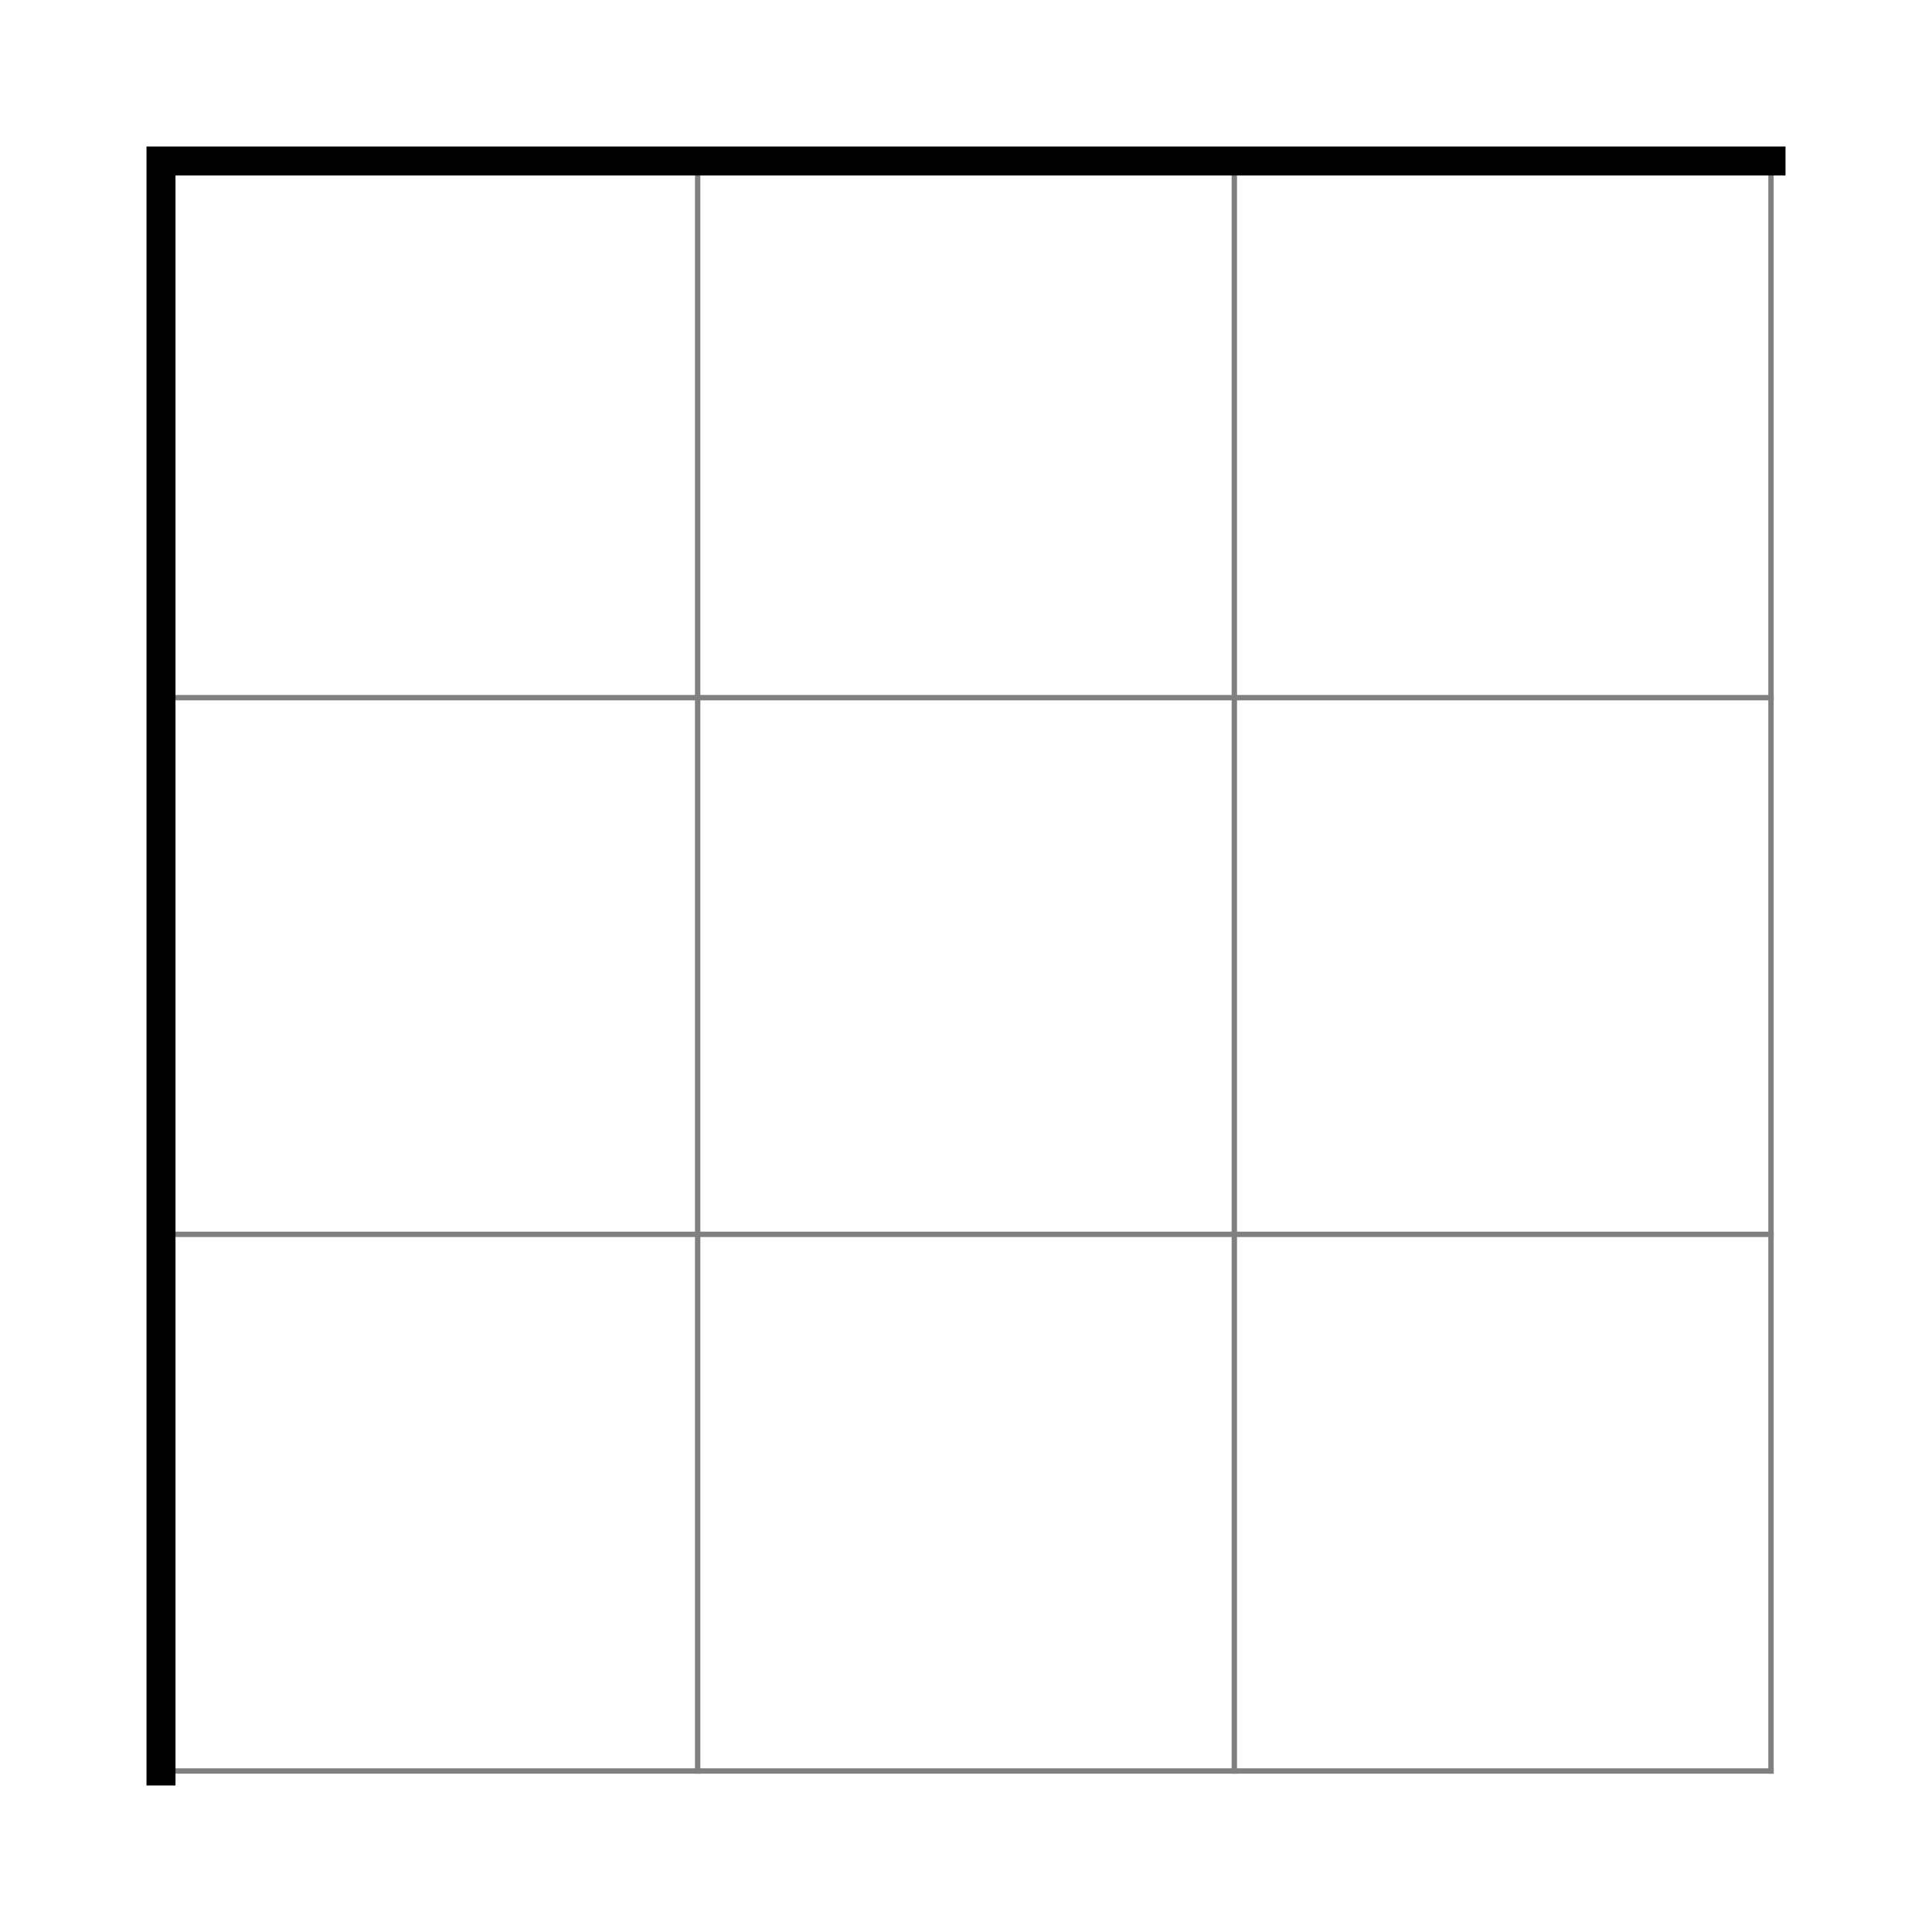
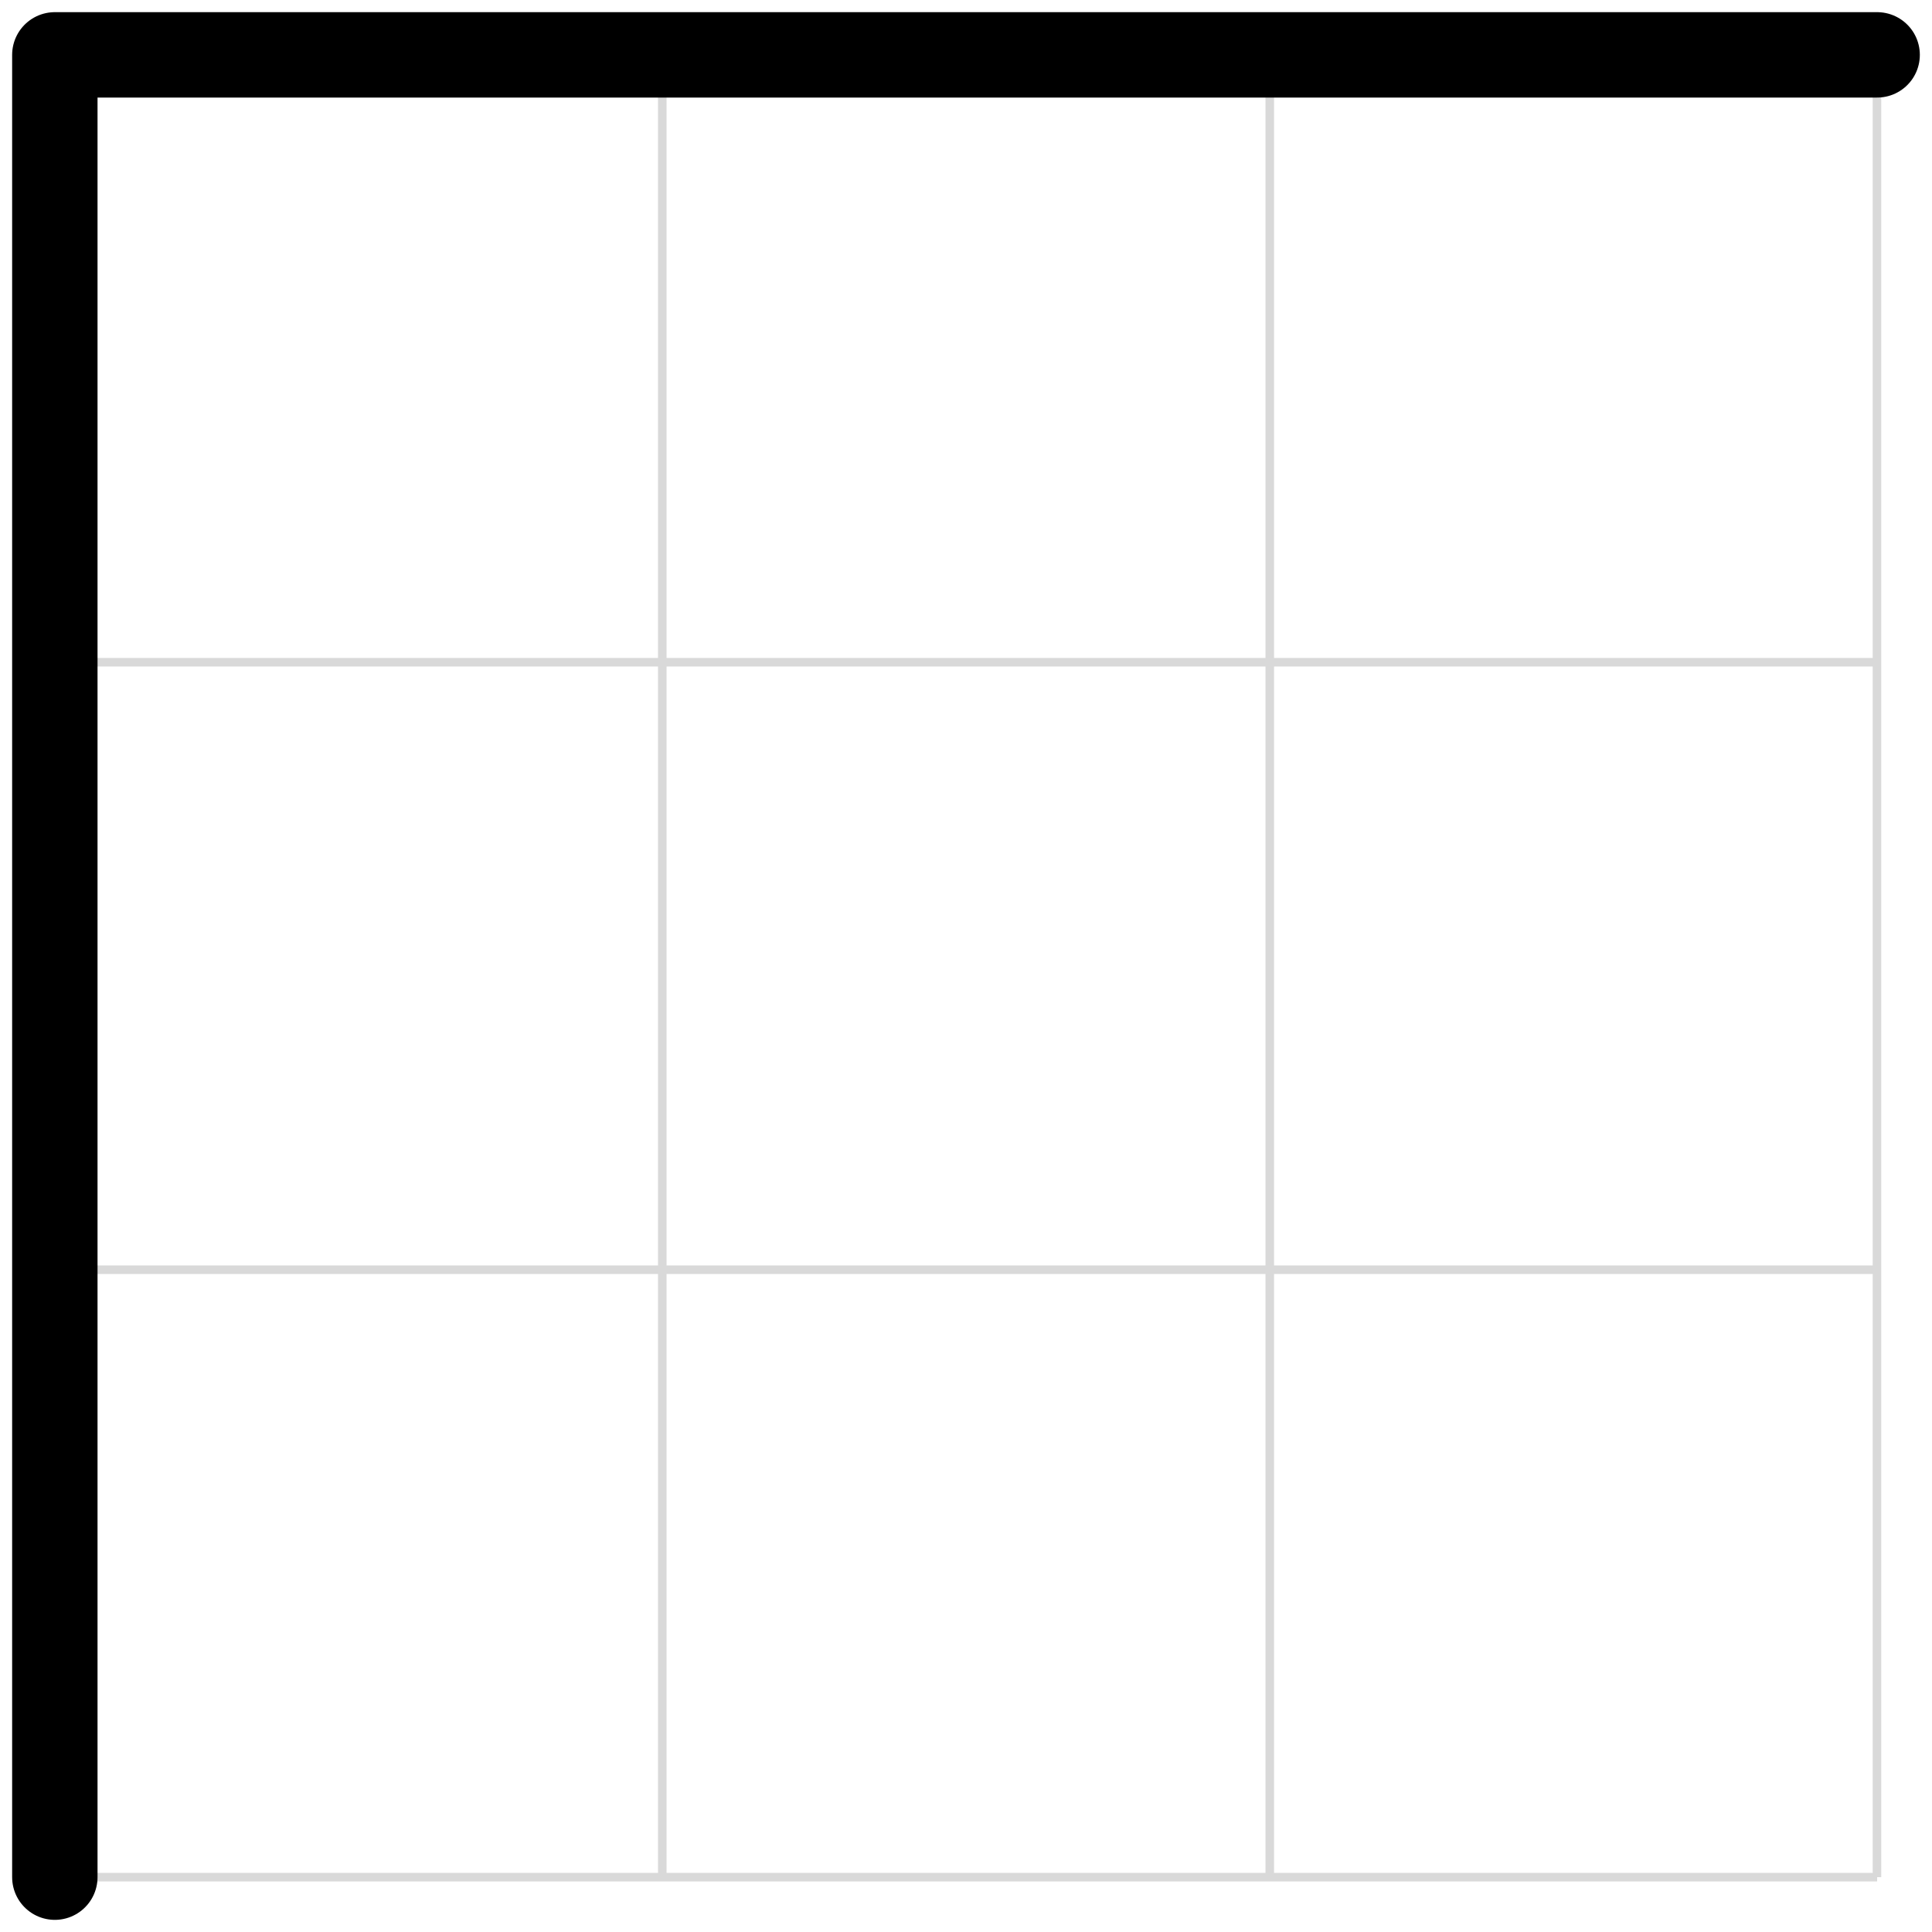
- <svg xmlns="http://www.w3.org/2000/svg" width="360pt" height="360pt" viewBox="0 0 360 360" version="1.1">
-   <g id="surface20">
-     <path style="fill:none;stroke-width:1;stroke-linecap:square;stroke-linejoin:miter;stroke:rgb(50%,50%,50%);stroke-opacity:1;stroke-miterlimit:3.25;" d="M 104 343 L 104 43 " transform="matrix(1,0,0,1,-74,-13)" />
-     <path style="fill:none;stroke-width:1;stroke-linecap:square;stroke-linejoin:miter;stroke:rgb(50%,50%,50%);stroke-opacity:1;stroke-miterlimit:3.25;" d="M 204 343 L 204 43 " transform="matrix(1,0,0,1,-74,-13)" />
-     <path style="fill:none;stroke-width:1;stroke-linecap:square;stroke-linejoin:miter;stroke:rgb(50%,50%,50%);stroke-opacity:1;stroke-miterlimit:3.25;" d="M 304 343 L 304 43 " transform="matrix(1,0,0,1,-74,-13)" />
-     <path style="fill:none;stroke-width:1;stroke-linecap:square;stroke-linejoin:miter;stroke:rgb(50%,50%,50%);stroke-opacity:1;stroke-miterlimit:3.25;" d="M 404 343 L 404 43 " transform="matrix(1,0,0,1,-74,-13)" />
-     <path style="fill:none;stroke-width:1;stroke-linecap:square;stroke-linejoin:miter;stroke:rgb(50%,50%,50%);stroke-opacity:1;stroke-miterlimit:3.25;" d="M 104 343 L 404 343 " transform="matrix(1,0,0,1,-74,-13)" />
-     <path style="fill:none;stroke-width:1;stroke-linecap:square;stroke-linejoin:miter;stroke:rgb(50%,50%,50%);stroke-opacity:1;stroke-miterlimit:3.25;" d="M 104 243 L 404 243 " transform="matrix(1,0,0,1,-74,-13)" />
-     <path style="fill:none;stroke-width:1;stroke-linecap:square;stroke-linejoin:miter;stroke:rgb(50%,50%,50%);stroke-opacity:1;stroke-miterlimit:3.25;" d="M 104 143 L 404 143 " transform="matrix(1,0,0,1,-74,-13)" />
-     <path style="fill:none;stroke-width:1;stroke-linecap:square;stroke-linejoin:miter;stroke:rgb(50%,50%,50%);stroke-opacity:1;stroke-miterlimit:3.25;" d="M 104 43 L 404 43 " transform="matrix(1,0,0,1,-74,-13)" />
-     <path style="fill:none;stroke-width:5.4;stroke-linecap:square;stroke-linejoin:miter;stroke:rgb(0%,0%,0%);stroke-opacity:1;stroke-miterlimit:3.25;" d="M 104 343 L 104 43 L 404 43 " transform="matrix(1,0,0,1,-74,-13)" />
+ <svg xmlns="http://www.w3.org/2000/svg" version="1.1" width="135.237pt" height="135.237pt" viewBox="0 -90.158 90.158 90.158">
+   <g id="page1">
+     <g transform="matrix(1 0 0 -1 0 0)">
+       <path d="M2.559 2.559H87.598M2.559 30.906H87.598M2.559 59.254H87.598M2.559 87.59H87.598M2.559 2.559V87.598M30.906 2.559V87.598M59.254 2.559V87.598M87.59 2.559V87.598" stroke="#d9d9d9" fill="none" stroke-width=".399" />
+       <path d="M2.559 2.559V30.906V59.254V87.598H30.906H59.254H87.598" stroke="#000" fill="none" stroke-width="3.985" stroke-miterlimit="10" stroke-linecap="round" stroke-linejoin="round" />
+     </g>
  </g>
</svg>
